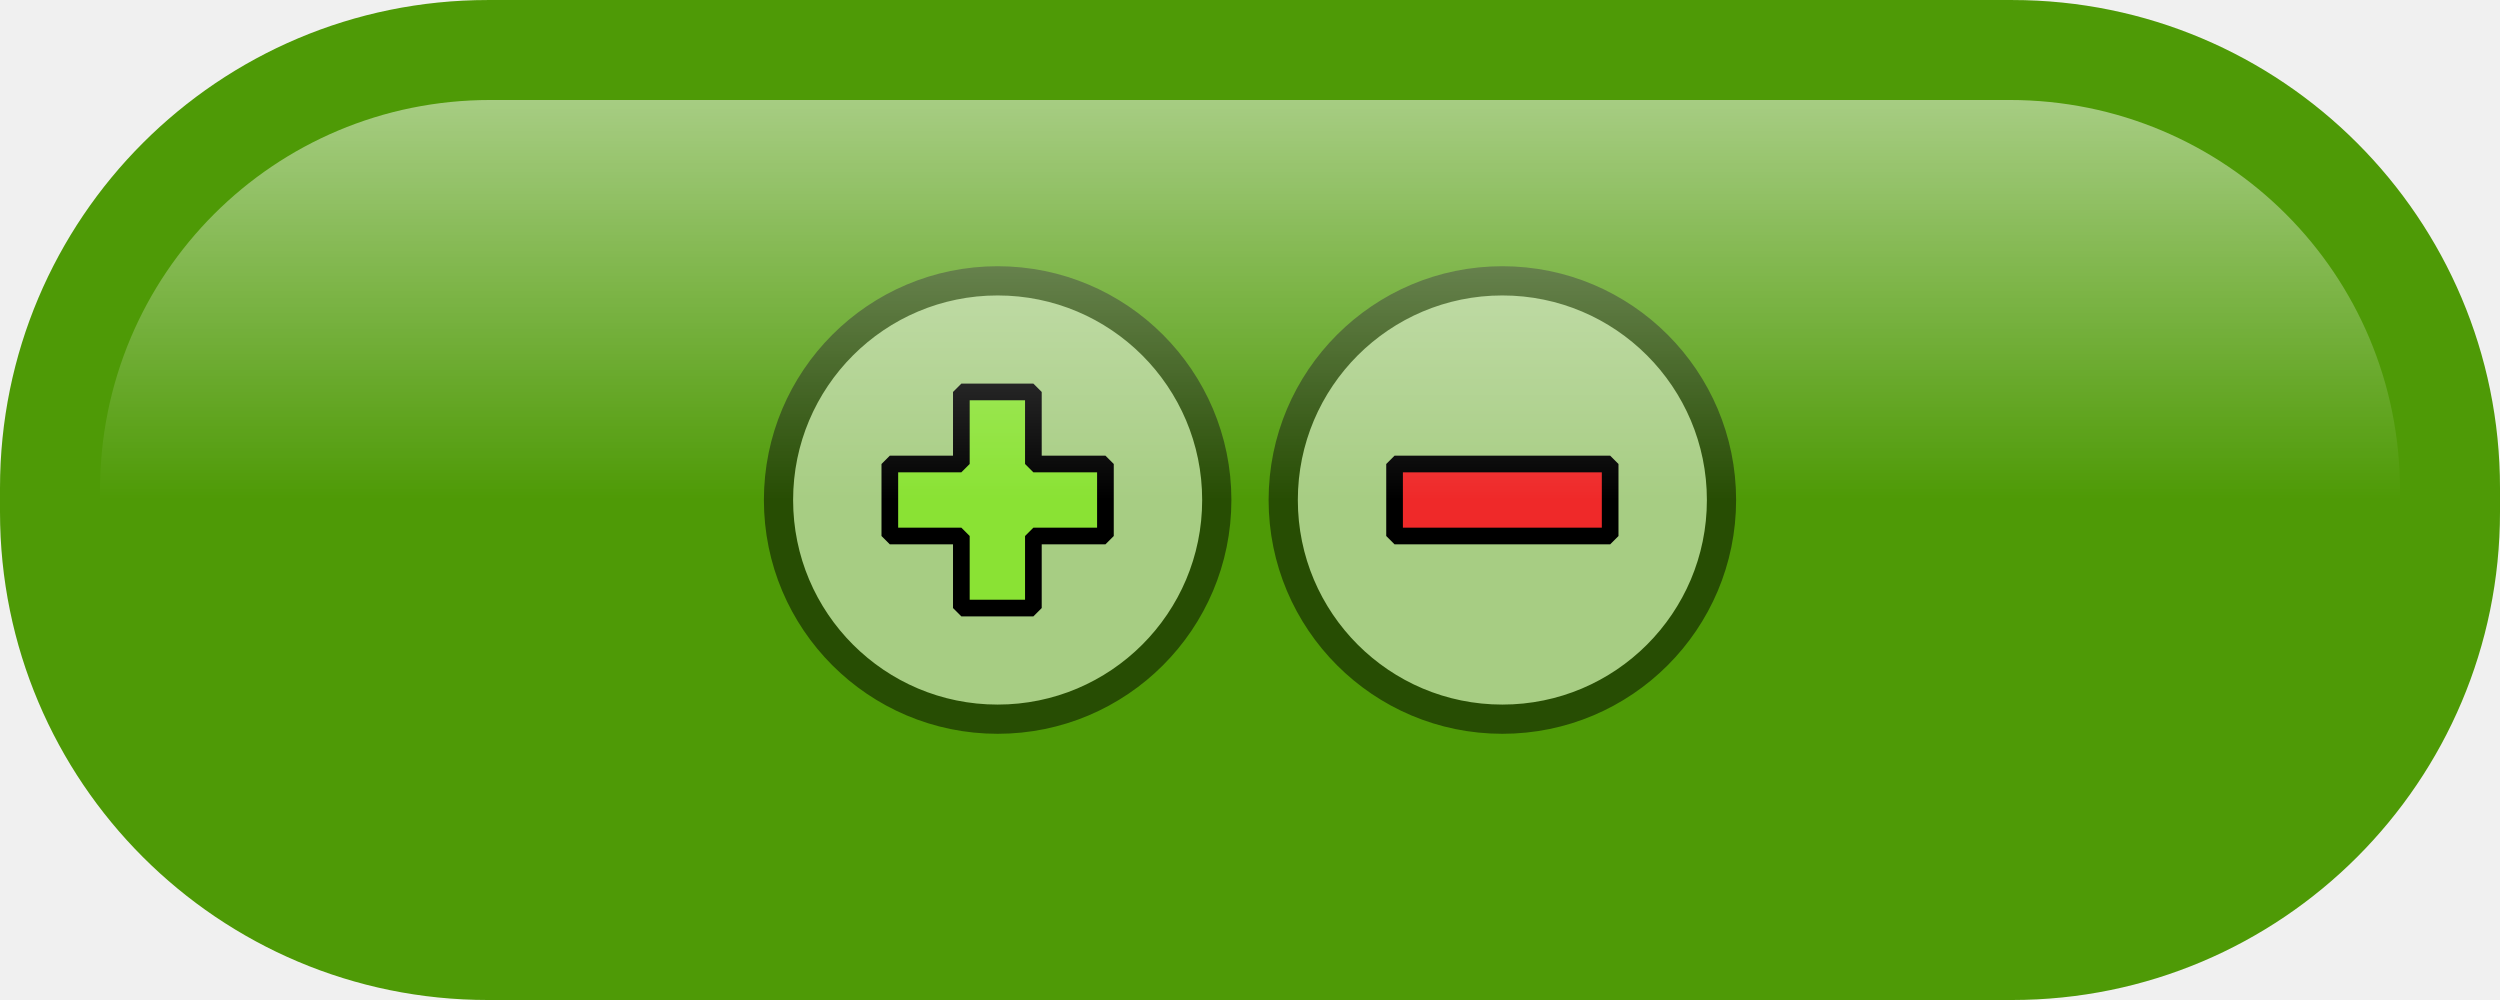
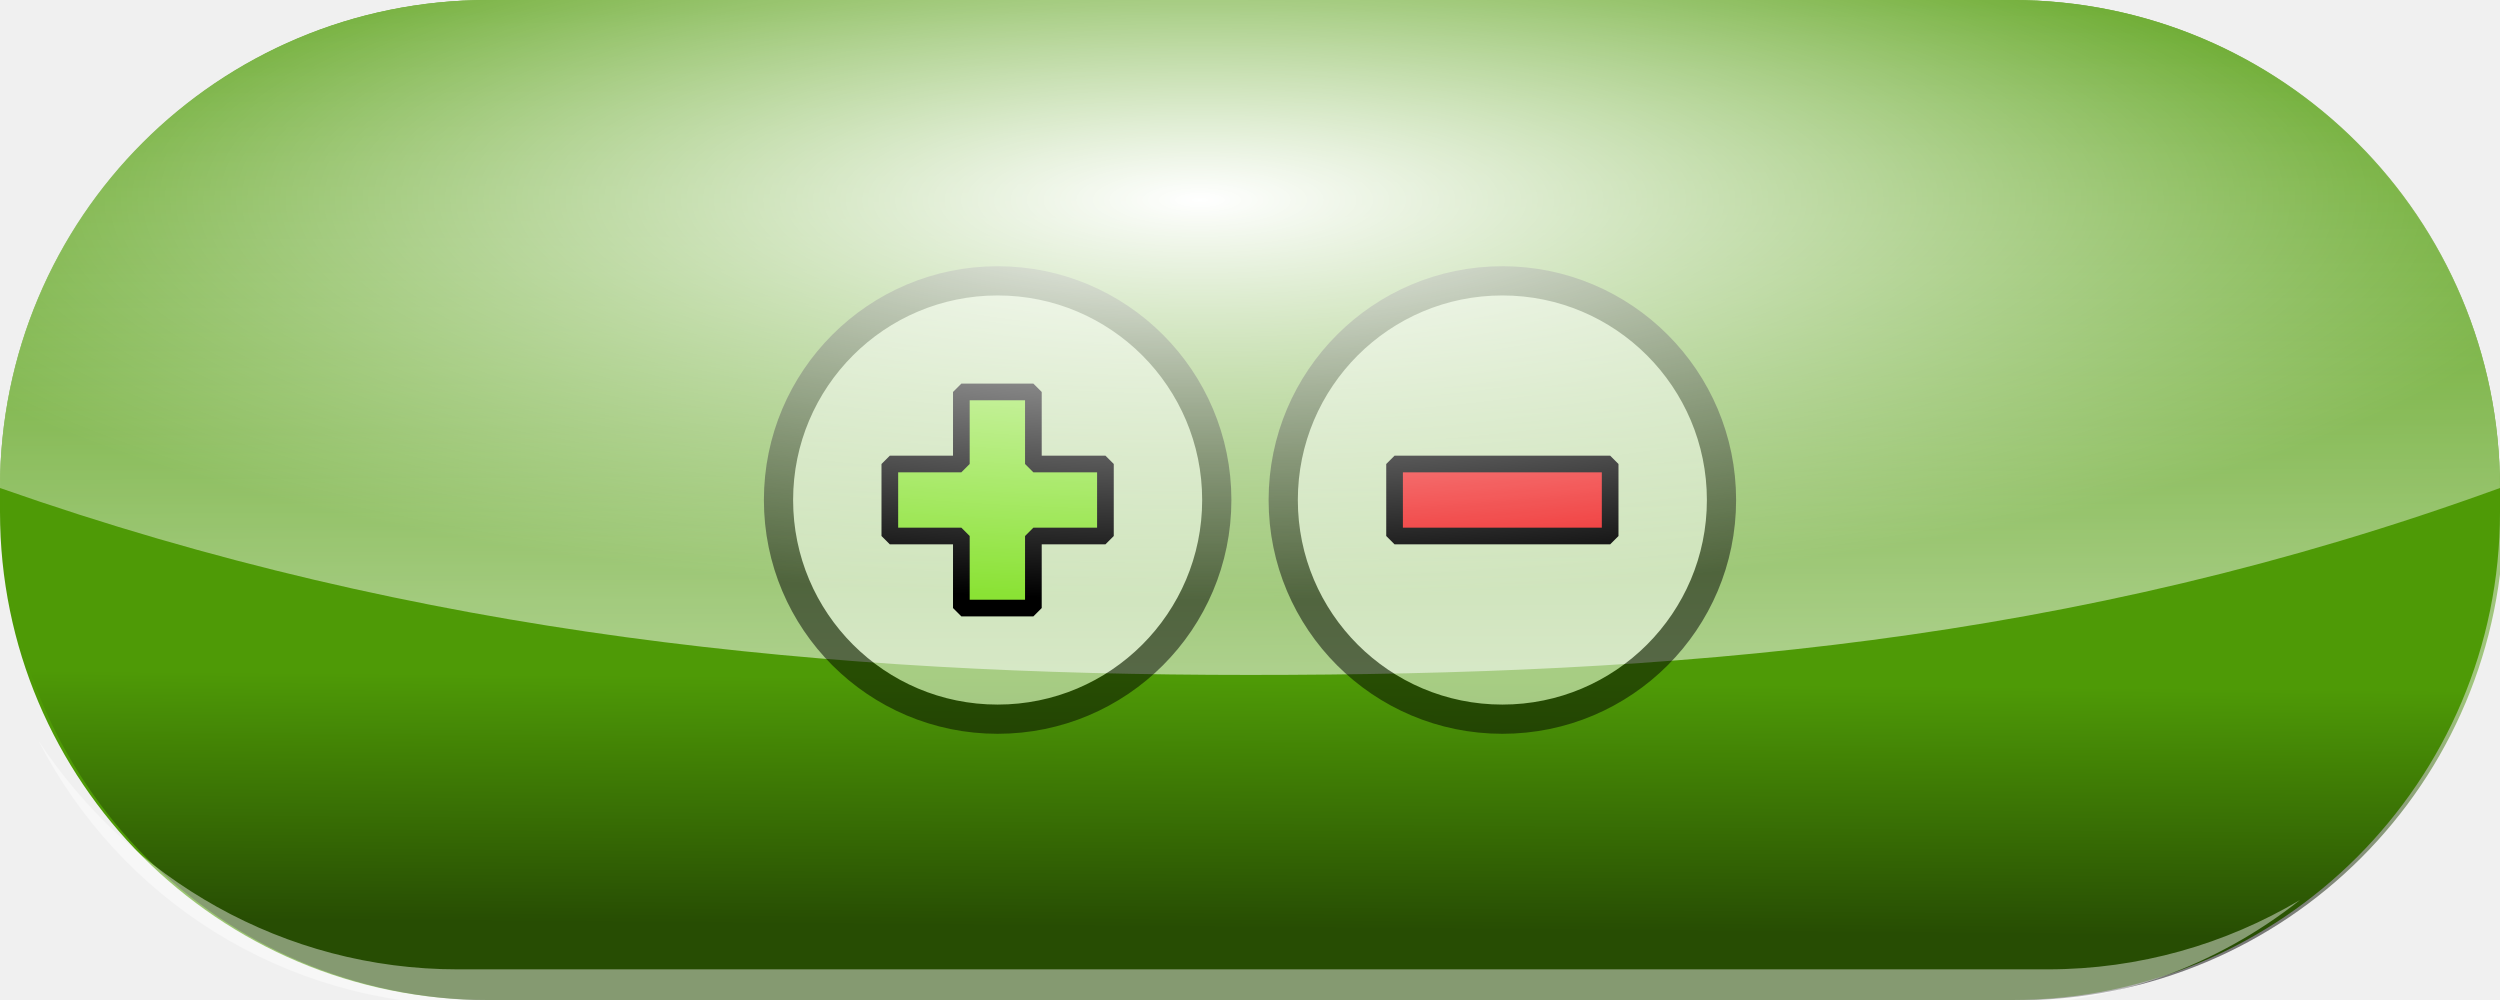
<svg xmlns="http://www.w3.org/2000/svg" xmlns:xlink="http://www.w3.org/1999/xlink" width="250" height="100" viewBox="0 0 66.146 26.458" version="1.1" id="svg8">
  <defs id="defs2">
-     <linearGradient id="linearGradient840">
-       <stop style="stop-color:#ffffff;stop-opacity:0.5" offset="0" id="stop836" />
-       <stop style="stop-color:#ffffff;stop-opacity:0;" offset="1" id="stop838" />
+     <linearGradient id="linearGradient944">
+       <stop style="stop-color:#ffffff;stop-opacity:1;" offset="0" id="stop940" />
+       <stop style="stop-color:#ffffff;stop-opacity:0;" offset="1" id="stop942" />
    </linearGradient>
-     <linearGradient xlink:href="#linearGradient840" id="linearGradient842" x1="31.75" y1="273.187" x2="31.75" y2="283.771" gradientUnits="userSpaceOnUse" />
+     <linearGradient id="linearGradient831">
+       <stop style="stop-color:#4e9a06;stop-opacity:1" offset="0" id="stop827" />
+       <stop style="stop-color:#ffffff;stop-opacity:1" offset="1" id="stop829" />
+     </linearGradient>
+     <linearGradient id="linearGradient1285">
+       <stop style="stop-color:#000000;stop-opacity:1" offset="0" id="stop1281" />
+       <stop style="stop-color:#4e9a06;stop-opacity:1" offset="1" id="stop1283" />
+     </linearGradient>
+     <linearGradient xlink:href="#linearGradient1285" id="linearGradient1287" x1="119.612" y1="92.682" x2="119.818" y2="67.854" gradientUnits="userSpaceOnUse" gradientTransform="matrix(0.2645833,0,0,0.2645833,0.1027333,270.5513)" />
+     <linearGradient xlink:href="#linearGradient831" id="linearGradient833" x1="31.745" y1="270.738" x2="31.853" y2="293.635" gradientUnits="userSpaceOnUse" />
+     <radialGradient xlink:href="#linearGradient944" id="radialGradient946" cx="31.75" cy="265.581" fx="31.75" fy="265.581" r="33.073" gradientTransform="matrix(1.12,-1.5630365e-6,-1.3306327e-7,0.3200002,-3.809965,190.8475)" gradientUnits="userSpaceOnUse" />
  </defs>
-   <g id="layer1" transform="translate(0,-270.5417)">
-     <rect style="opacity:1;fill:#4e9a06;fill-opacity:1;stroke:none;stroke-width:0.5;stroke-linejoin:bevel;stroke-miterlimit:4;stroke-dasharray:none;stroke-dashoffset:0;stroke-opacity:1" id="rect818" width="66.146" height="26.458" x="-5.2838132e-06" y="270.542" ry="12.911" />
+   <g id="layer1" transform="translate(0,-270.5417)" style="display:inline">
+     <rect style="opacity:1;fill:#4e9a06;fill-opacity:1;stroke:none;stroke-width:0.079;stroke-linejoin:bevel;stroke-miterlimit:4;stroke-dasharray:none;stroke-dashoffset:0;stroke-opacity:1" id="rect818" width="66.146" height="26.458" x="-5.2838132e-06" y="270.542" ry="12.911" />
+     <path style="opacity:0.5;fill:url(#linearGradient1287);fill-opacity:1;stroke:none;stroke-width:0.5;stroke-linejoin:bevel;stroke-miterlimit:4;stroke-dasharray:none;stroke-dashoffset:0;stroke-opacity:1" d="m 0.103,283.463 v 0.636 c 0,7.153 5.759,12.911 12.911,12.911 h 40.323 c 7.153,0 12.911,-5.759 12.911,-12.911 v -0.636 c -11.349,4.133 -21.933,4.946 -33.083,4.945 -11.144,-4.8e-4 -21.88,-1.019 -33.063,-4.945 z" id="rect846" />
+     <path style="opacity:0.436;fill:#ffffff;fill-opacity:1;stroke:none;stroke-width:0.5;stroke-linejoin:bevel;stroke-miterlimit:4;stroke-dasharray:none;stroke-dashoffset:0;stroke-opacity:1" d="m 1.021,290.146 c 2.139,4.16 6.467,6.995 11.484,6.995 H 52.828 c 3.039,0 5.825,-1.042 8.026,-2.787 -1.967,1.166 -4.244,1.835 -6.679,1.835 H 12.11 c -4.611,0 -8.663,-2.388 -11.089,-6.043 z" id="path853" />
+     <path style="opacity:0.7;fill:url(#linearGradient833);fill-opacity:1;stroke:none;stroke-width:0.079;stroke-linejoin:bevel;stroke-miterlimit:4;stroke-dasharray:none;stroke-dashoffset:0;stroke-opacity:1" d="m 12.911,270.542 h 40.323 c 7.153,0 12.911,5.758 12.911,12.911 -11.349,4.133 -21.933,4.946 -33.083,4.946 -11.144,-4.8e-4 -21.88,-1.019 -33.063,-4.946 0,-7.153 5.758,-12.911 12.911,-12.911 z" id="rect822" />
    <g id="g928" transform="translate(4.3823275e-7,1.8119812e-5)">
      <g id="g915">
        <ellipse style="opacity:0.5;fill:#ffffff;fill-opacity:1;stroke:#000000;stroke-width:0.773;stroke-linejoin:bevel;stroke-miterlimit:4;stroke-dasharray:none;stroke-dashoffset:0;stroke-opacity:1" id="path826" cx="26.396" cy="283.771" rx="5.798" ry="5.799" />
        <g id="g834" transform="matrix(0.7203264,0,0,0.7203264,-6.963831,82.22201)">
          <path id="rect828" transform="matrix(0.3673104,0,0,0.3673104,9.667605,261.4365)" d="m 96.135,39.195 v 7.203 h -7.152 v 7.203 h 7.152 v 7.203 h 7.203 v -7.203 h 7.203 c 0,0 0.002,0 0.002,0 v -7.203 c 0,0 -0.002,0 -0.002,0 h -7.203 v -7.203 z" style="opacity:1;fill:#8ae234;fill-opacity:1;stroke:#000000;stroke-width:1.667;stroke-linejoin:bevel;stroke-miterlimit:4;stroke-dasharray:none;stroke-dashoffset:0;stroke-opacity:1" />
        </g>
      </g>
      <g id="g919">
        <ellipse ry="5.799" rx="5.798" cy="283.771" cx="39.75" id="ellipse836" style="opacity:0.5;fill:#ffffff;fill-opacity:1;stroke:#000000;stroke-width:0.773;stroke-linejoin:bevel;stroke-miterlimit:4;stroke-dasharray:none;stroke-dashoffset:0;stroke-opacity:1" />
        <path id="rect840" d="m 36.898,282.818 h 5.704 c 6e-6,0 1e-5,0 1e-5,10e-6 v 1.906 c 0,10e-6 -4e-6,10e-6 -1e-5,10e-6 h -5.704 c -6e-6,0 -10e-6,0 -10e-6,-10e-6 v -1.906 c 0,-10e-6 4e-6,-10e-6 10e-6,-10e-6 z" style="opacity:1;fill:#ef2929;fill-opacity:1;stroke:#000000;stroke-width:0.441;stroke-linejoin:bevel;stroke-miterlimit:4;stroke-dasharray:none;stroke-dashoffset:0;stroke-opacity:1" />
      </g>
    </g>
-     <path style="opacity:1;fill:url(#linearGradient842);fill-opacity:1;stroke:none;stroke-width:0.429;stroke-linejoin:bevel;stroke-miterlimit:4;stroke-dasharray:none;stroke-dashoffset:0;stroke-opacity:1" d="m 12.975,273.187 h 40.196 c 5.722,0 10.329,4.607 10.329,10.329 l 2e-6,0.254 c -2.646,0 -4.607,-0.017 -10.329,-0.017 0,0 -26.798,-0.011 -40.196,0 -3.443,0.003 -7.683,0.017 -10.329,0.017 l 0,-0.254 c 0,-5.722 4.607,-10.329 10.329,-10.329 z" id="rect833" />
+     <rect ry="12.911" y="270.542" x="-5.2838132e-06" height="26.458" width="66.146" id="rect938" style="opacity:1;fill:url(#radialGradient946);fill-opacity:1;stroke:none;stroke-width:0.5;stroke-linejoin:bevel;stroke-miterlimit:4;stroke-dasharray:none;stroke-dashoffset:0;stroke-opacity:1" />
  </g>
</svg>
